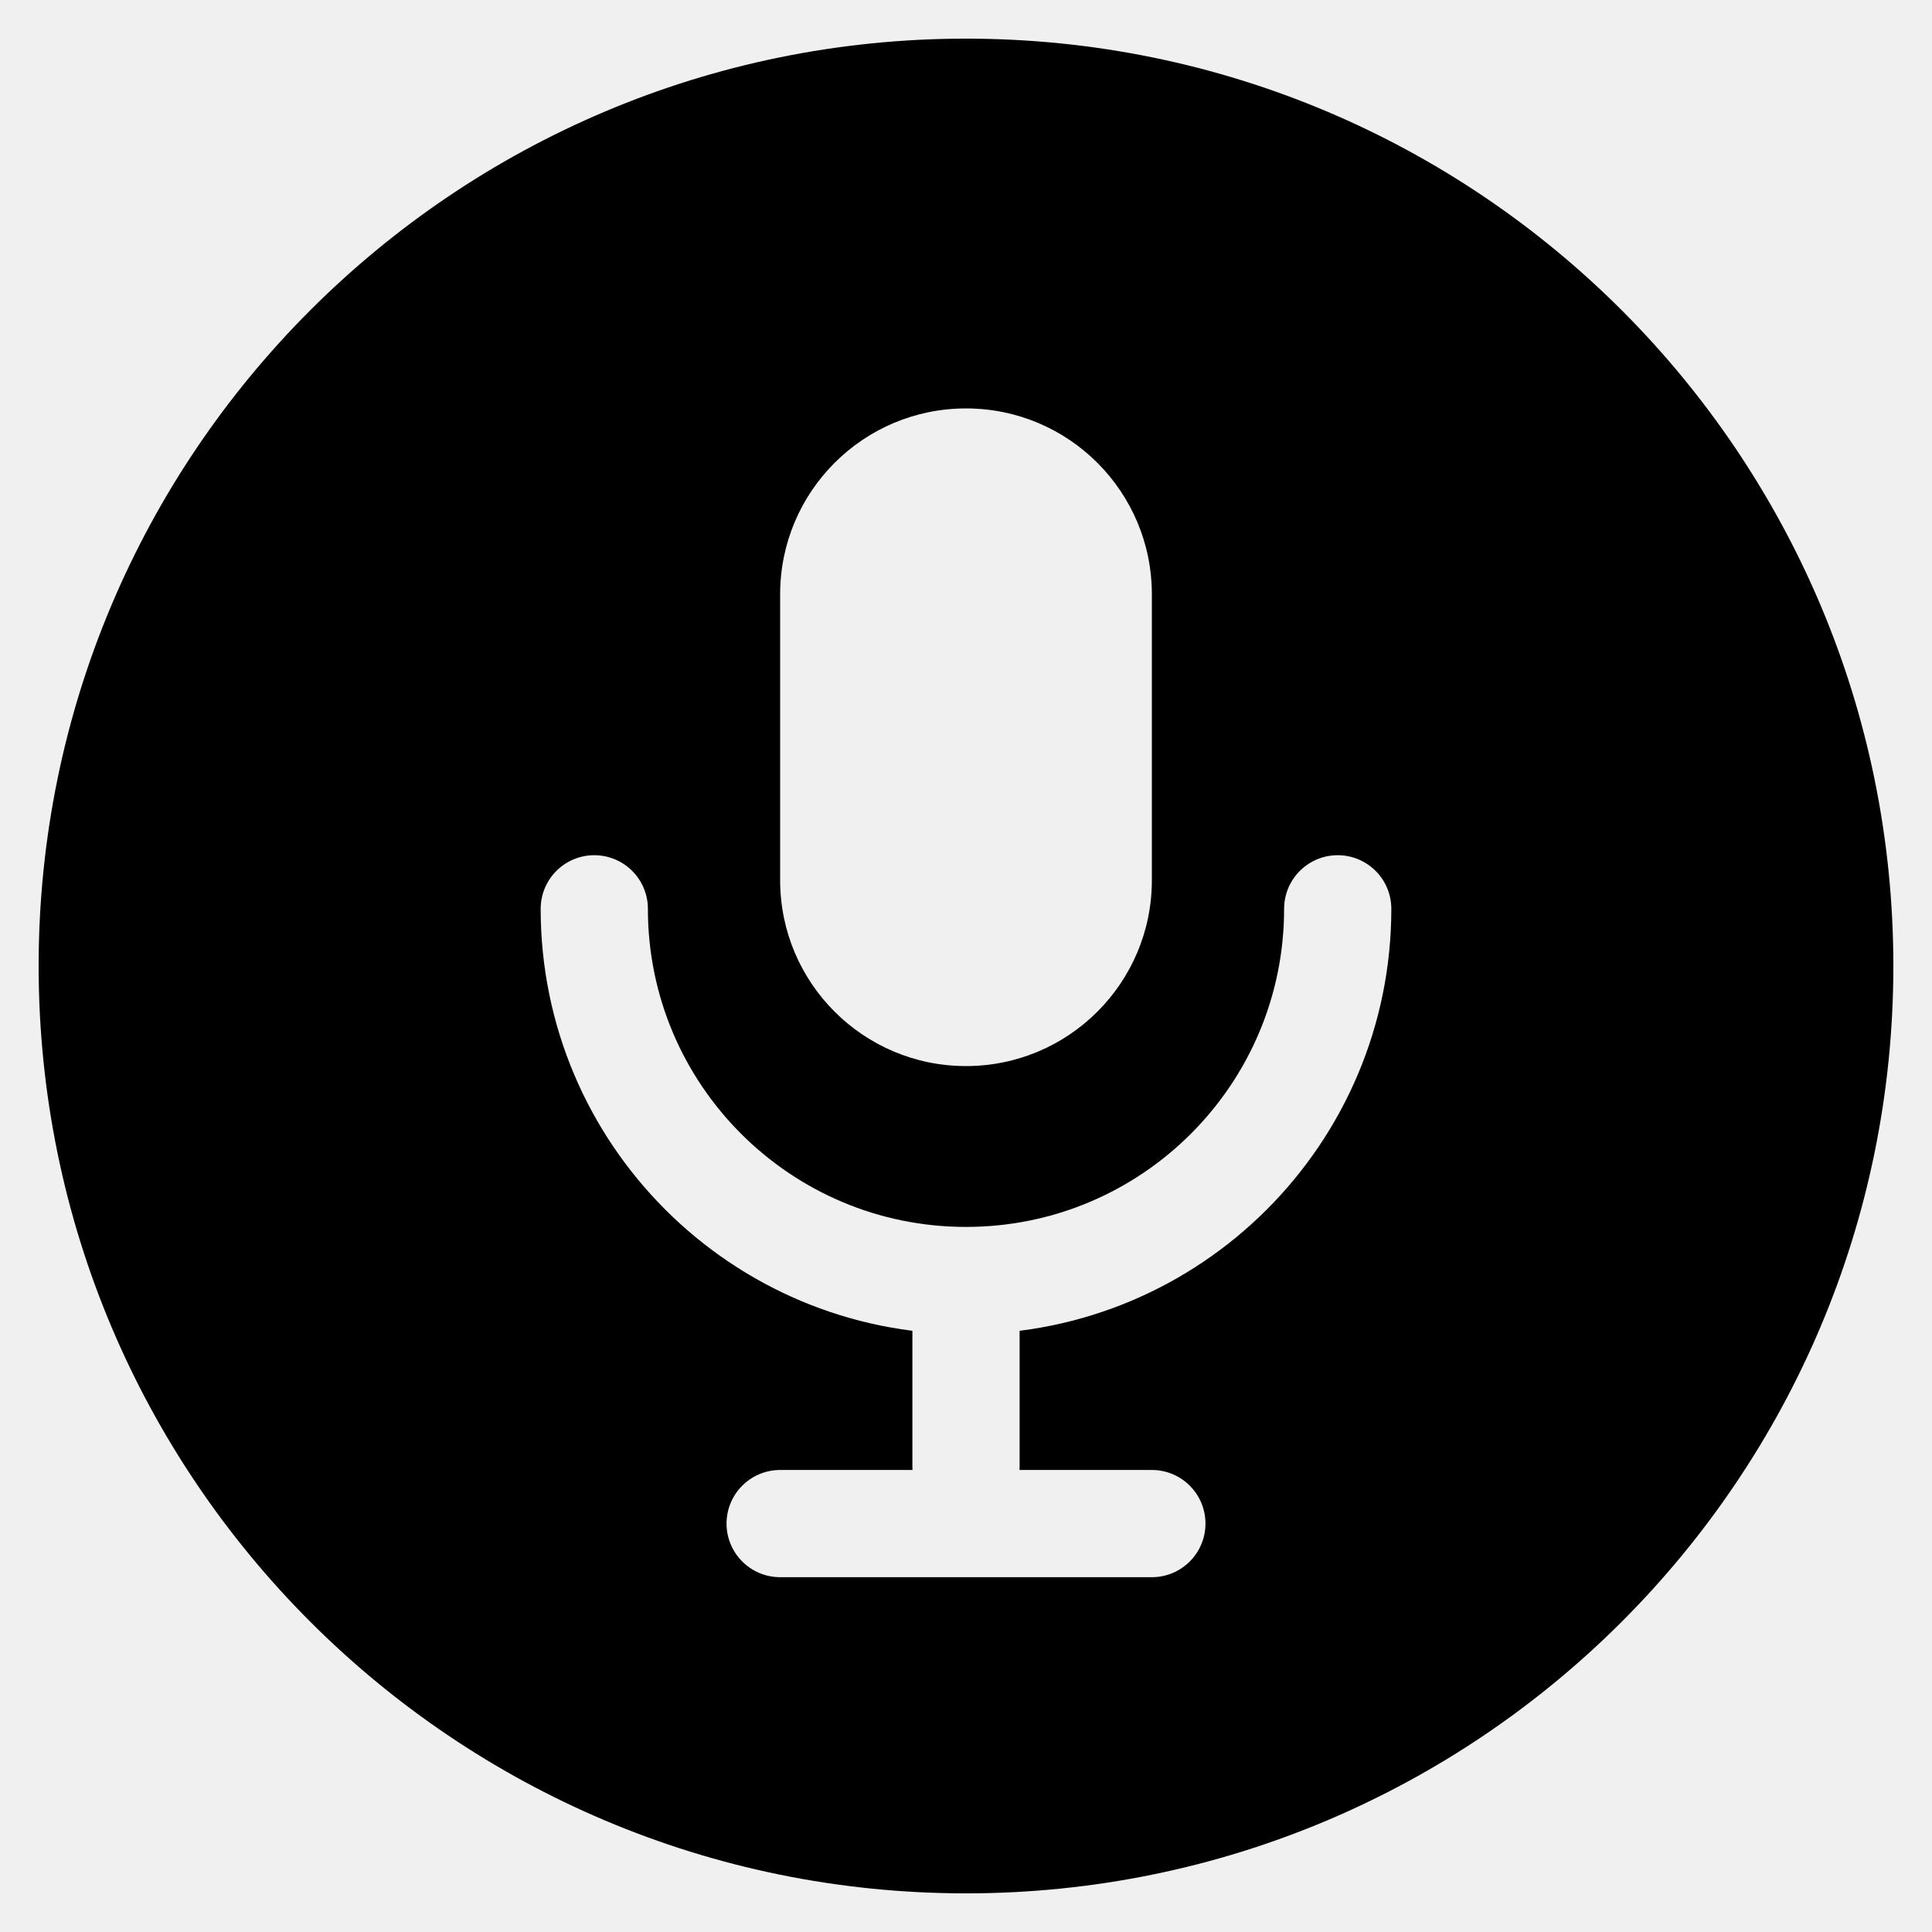
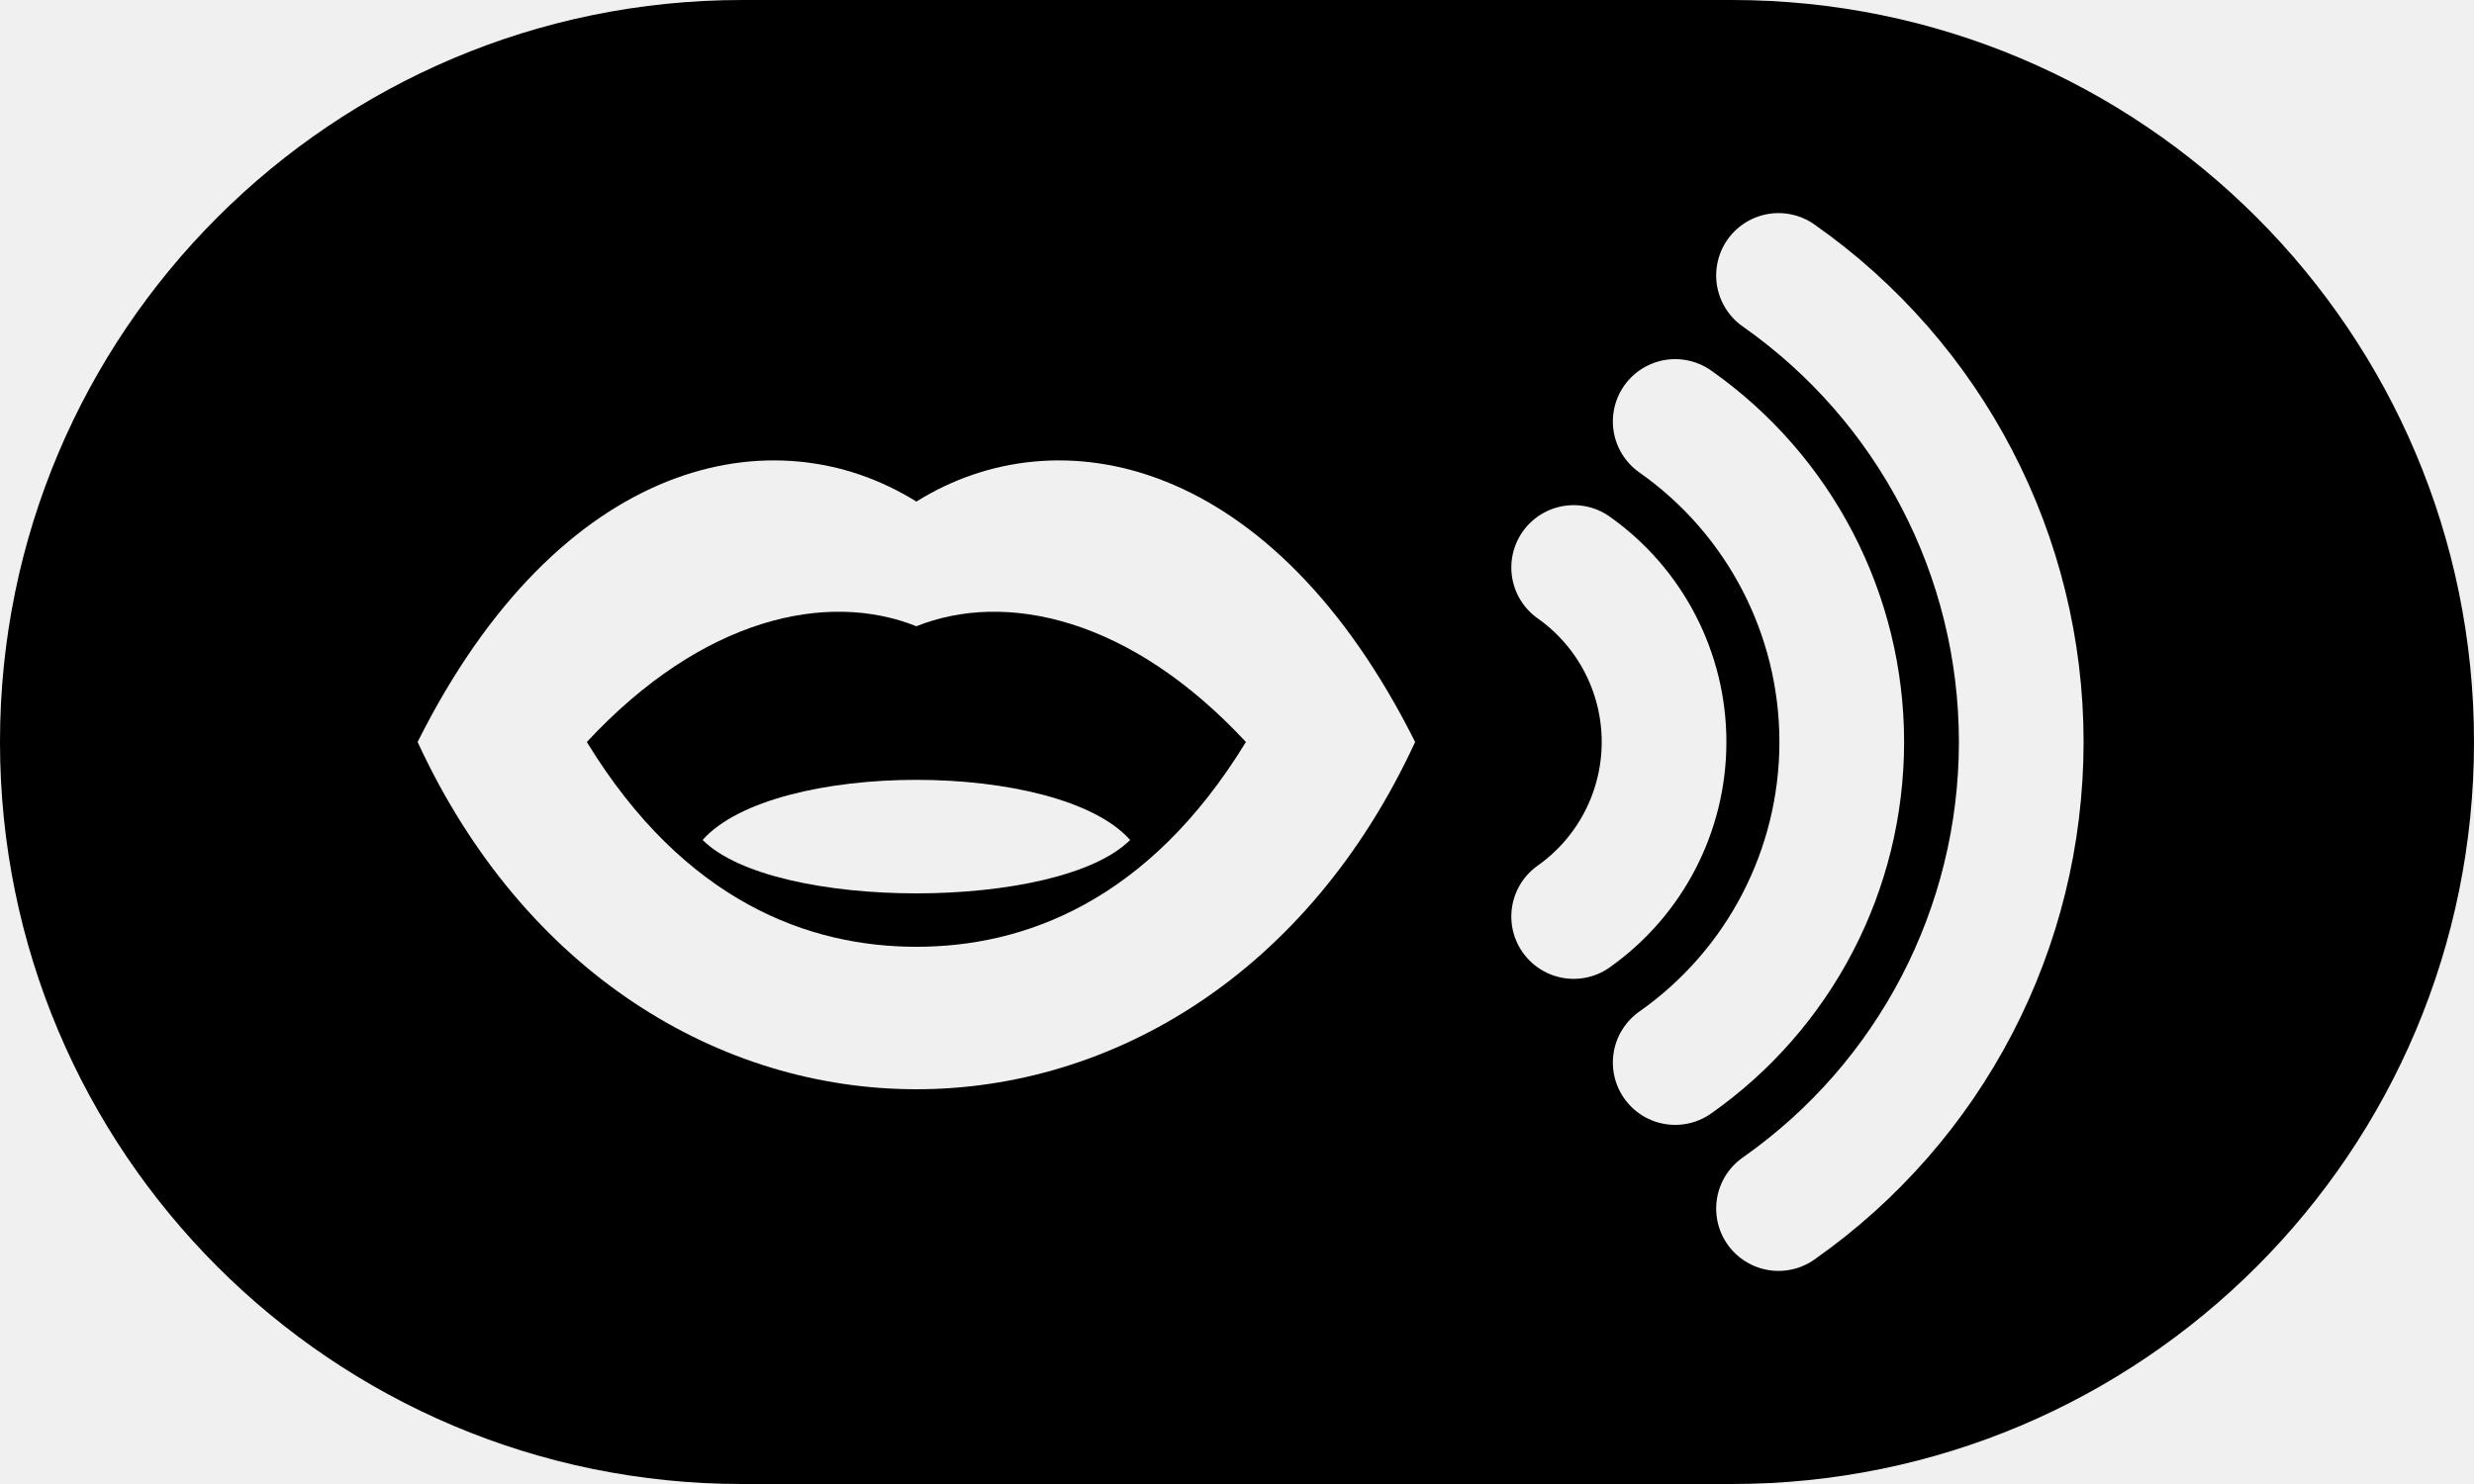
- <svg xmlns="http://www.w3.org/2000/svg" width="100" height="100" viewBox="0 0 100 100">
+ <svg xmlns="http://www.w3.org/2000/svg" width="100" height="60" viewBox="0 20 100 60">
  <mask id="m">
-     <rect width="100" height="100" fill="white" />
-     <g transform="translate(50 50) scale(0.74) translate(-50 -49)">
-       <rect x="37" y="10" width="26" height="46" rx="13" fill="black" />
-       <path d="M24 45 a26 26 0 0 0 52 0" fill="none" stroke="black" stroke-width="7.5" stroke-linecap="round" />
-       <line x1="50" y1="72" x2="50" y2="84" stroke="black" stroke-width="7.5" stroke-linecap="round" />
-       <line x1="37" y1="88" x2="63" y2="88" stroke="black" stroke-width="7.5" stroke-linecap="round" />
+     <rect y="20" width="100" height="60" fill="white" />
+     <g transform="translate(50 50) scale(0.72) translate(-50 -50)">
+       <path d="M4 50 C 12 34, 24 31.5, 32 36.5 C 40 31.5, 52 34, 60 50 C 48 76, 16 76, 4 50 Z M13.5 50 C 20 43, 27 41.5, 32 43.5 C 37 41.5, 44 43, 50.5 50 C 45 59, 38 61.5, 32 61.5 C 26 61.5, 19 59, 13.5 50 Z" fill="black" fill-rule="evenodd" />
+       <path d="M20 55.5 C 24 51, 40 51, 44 55.5 C 40 59.5, 24 59.5, 20 55.5 Z" fill="black" />
+       <path d="M68.9 40.2 A12 12 0 0 1 68.9 59.8" fill="none" stroke="black" stroke-width="7" stroke-linecap="round" />
+       <path d="M74.6 32.0 A22 22 0 0 1 74.6 68.0" fill="none" stroke="black" stroke-width="7" stroke-linecap="round" />
+       <path d="M80.4 23.8 A32 32 0 0 1 80.4 76.2" fill="none" stroke="black" stroke-width="7" stroke-linecap="round" />
    </g>
  </mask>
-   <circle cx="50" cy="50" r="48" fill="black" mask="url(#m)" />
+   <rect y="20" width="100" height="60" rx="30" fill="black" mask="url(#m)" />
</svg>
